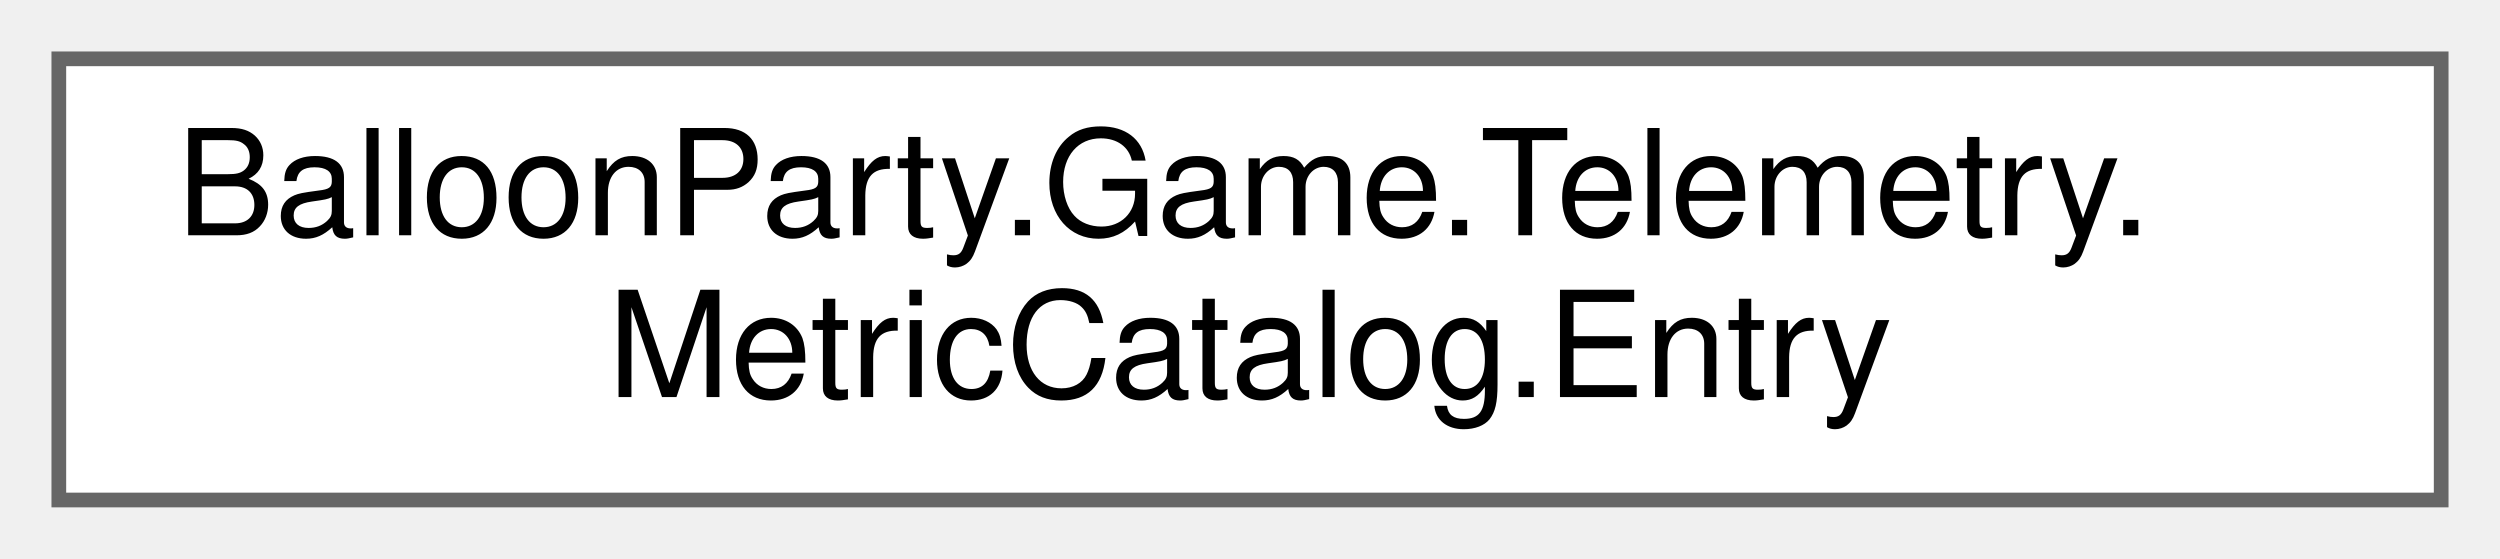
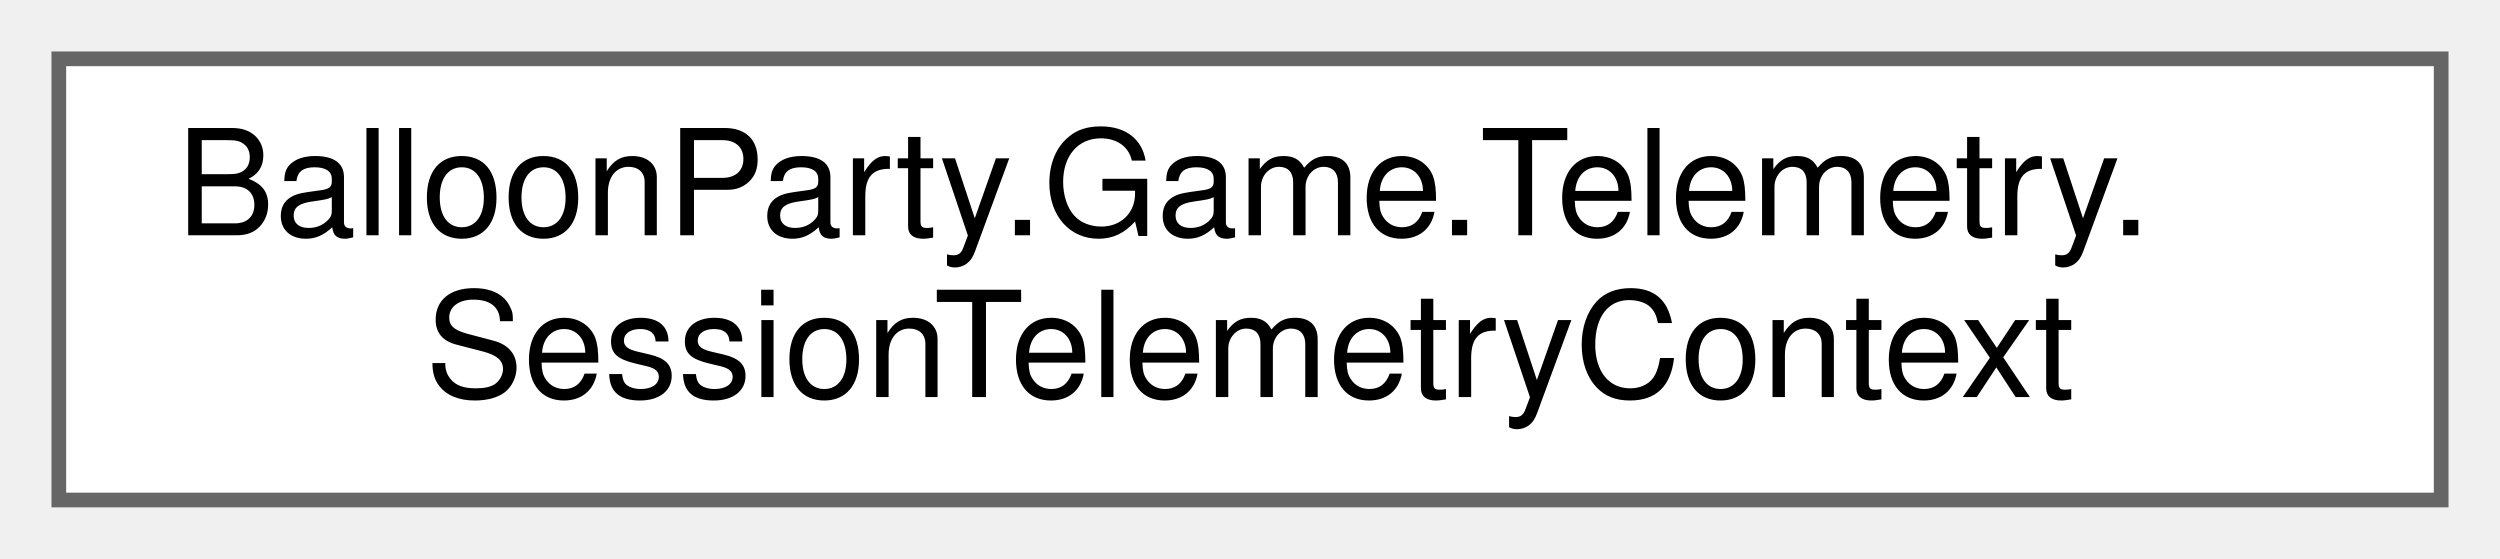
<svg xmlns="http://www.w3.org/2000/svg" xmlns:xlink="http://www.w3.org/1999/xlink" width="170pt" height="38pt" viewBox="0.00 0.00 170.00 38.00">
  <g id="graph0" class="graph" transform="scale(1 1) rotate(0) translate(4 34)">
    <g id="Node000000" class="node">
      <g id="a_Node000000">
-         <a xlink:href="structBalloonParty_1_1Game_1_1Telemetry_1_1MetricCatalog_1_1Entry.html" target="_top" xlink:title=" ">
+         <a xlink:href="classBalloonParty_1_1Game_1_1Telemetry_1_1SessionTelemetryContext.html" target="_top" xlink:title=" ">
          <polygon fill="white" stroke="#666666" points="162,-30 0,-30 0,0 162,0 162,-30" />
          <text text-anchor="start" x="8" y="-18" font-family="Helvetica,sans-Serif" font-size="10.00">BalloonParty.Game.Telemetry.</text>
-           <text text-anchor="middle" x="81" y="-7" font-family="Helvetica,sans-Serif" font-size="10.00">MetricCatalog.Entry</text>
+           <text text-anchor="middle" x="81" y="-7" font-family="Helvetica,sans-Serif" font-size="10.00">SessionTelemetryContext</text>
        </a>
      </g>
    </g>
  </g>
</svg>
